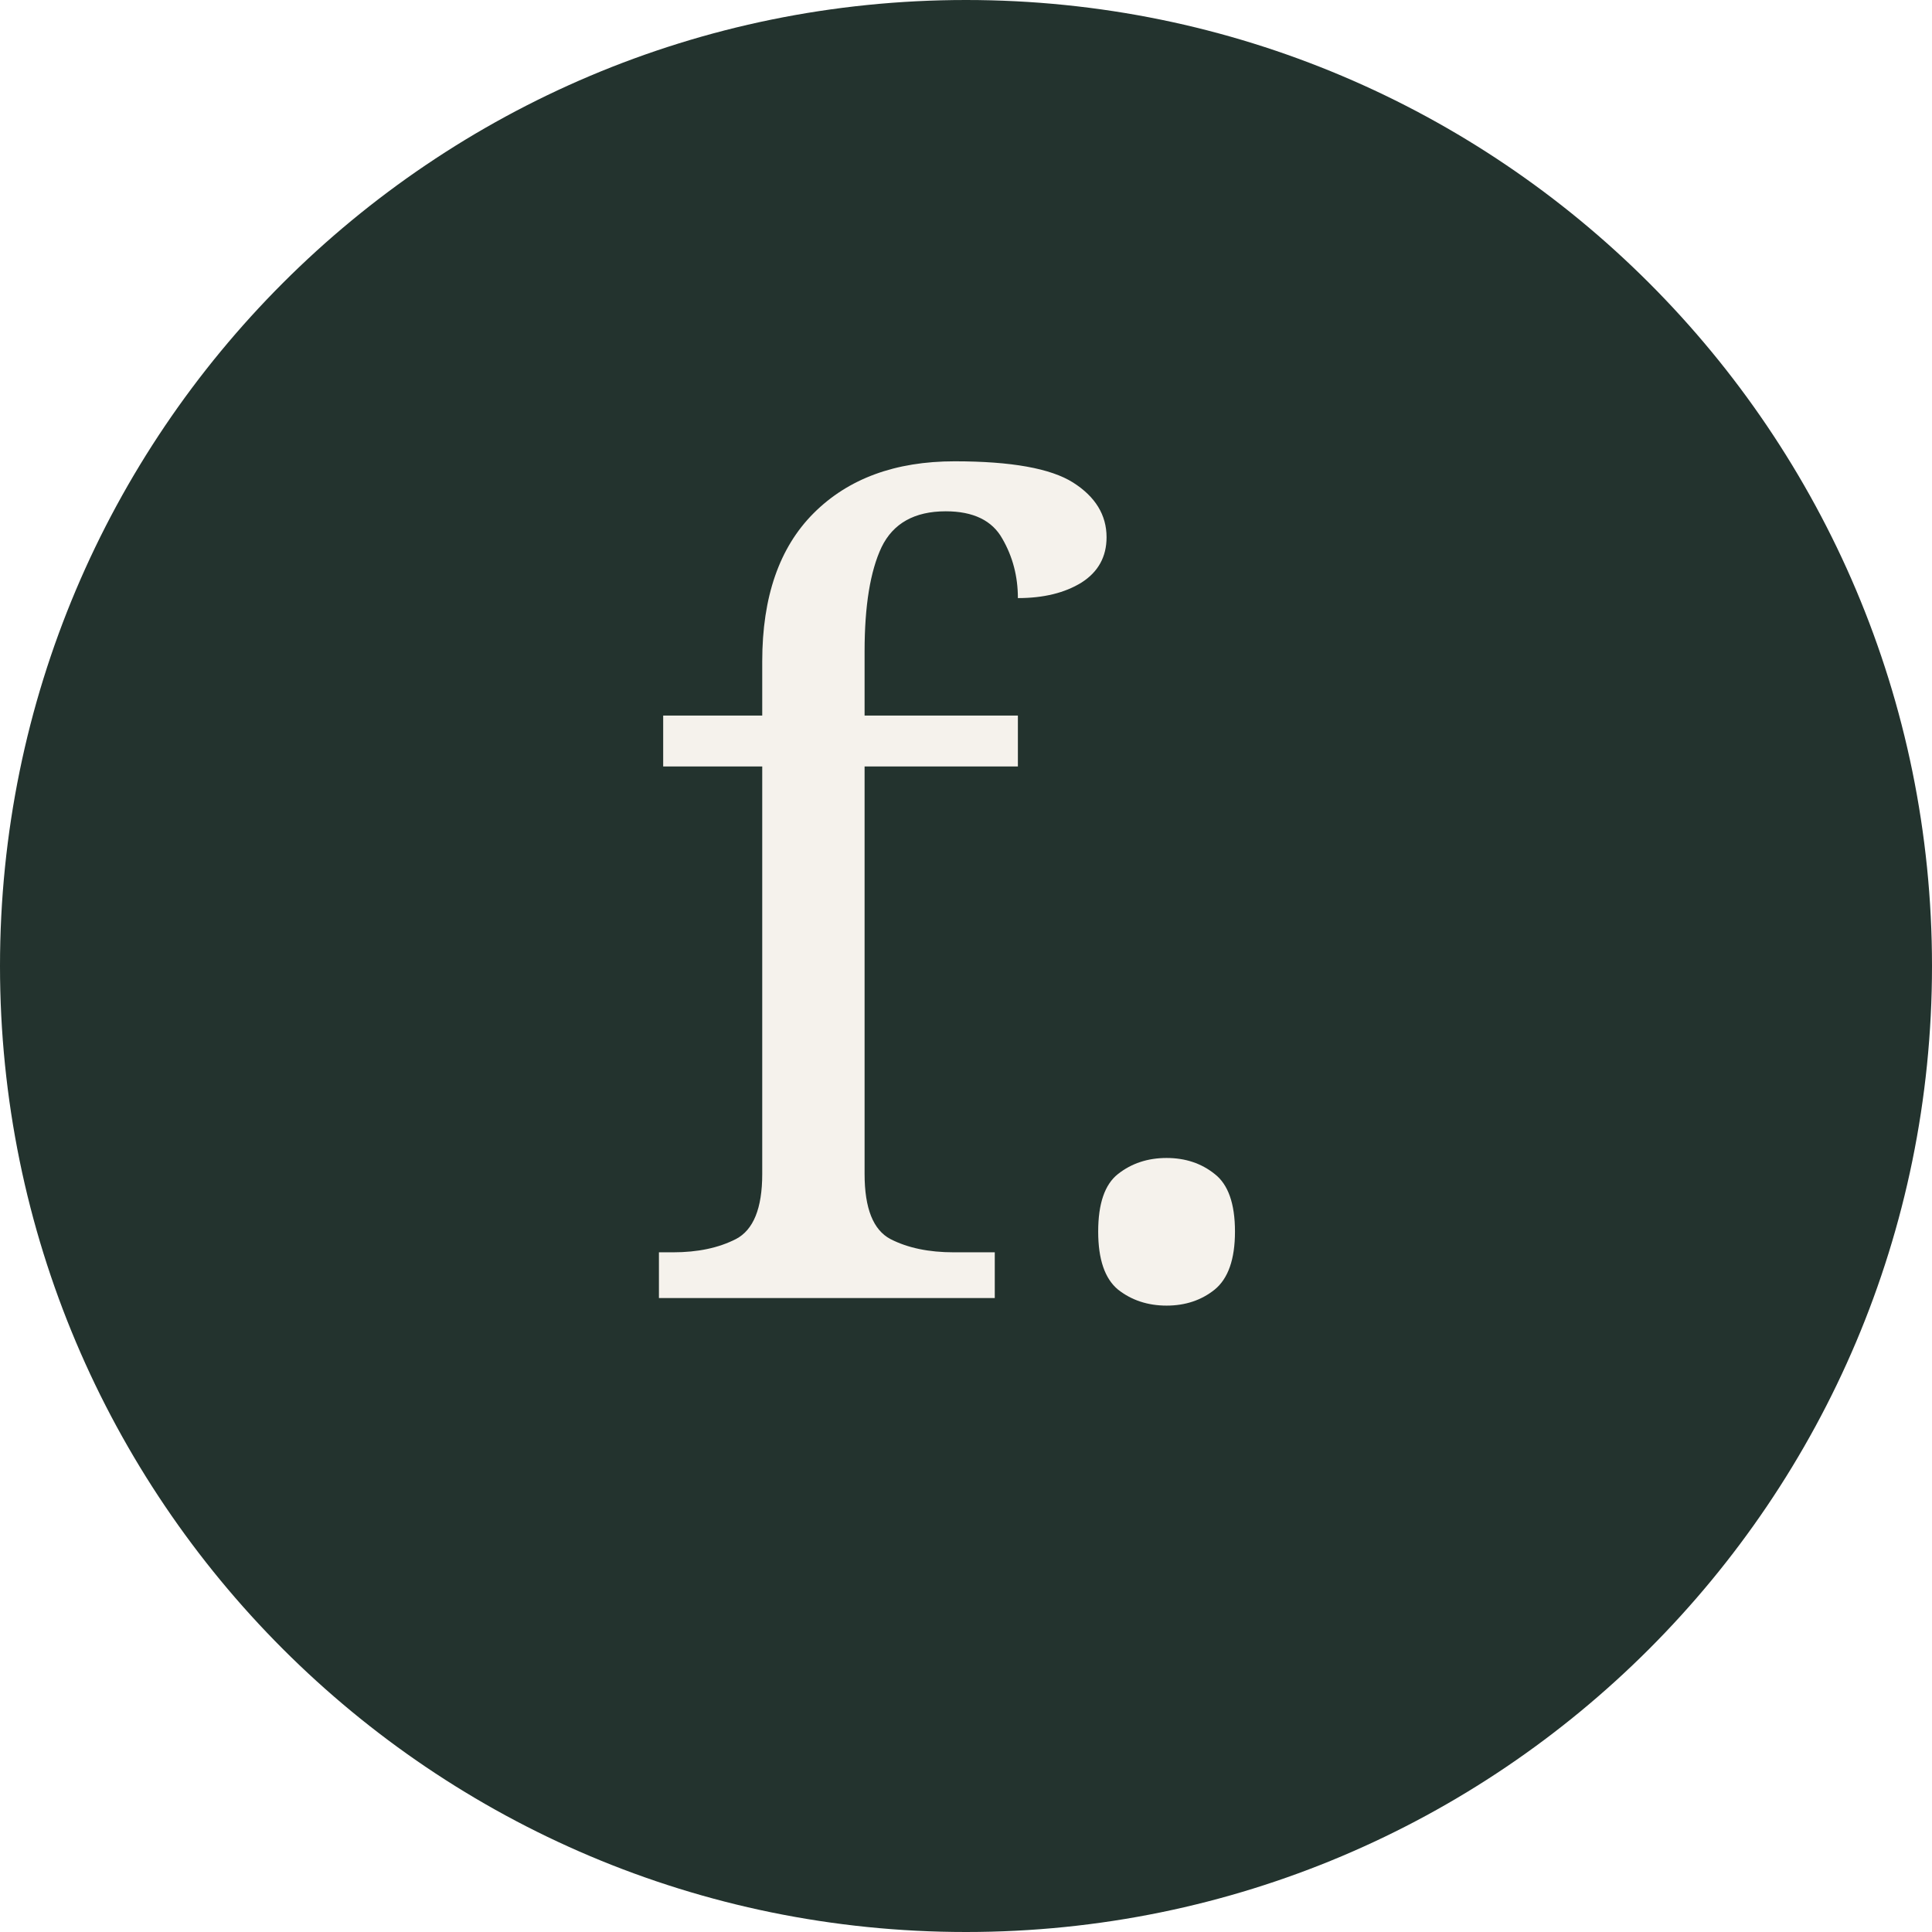
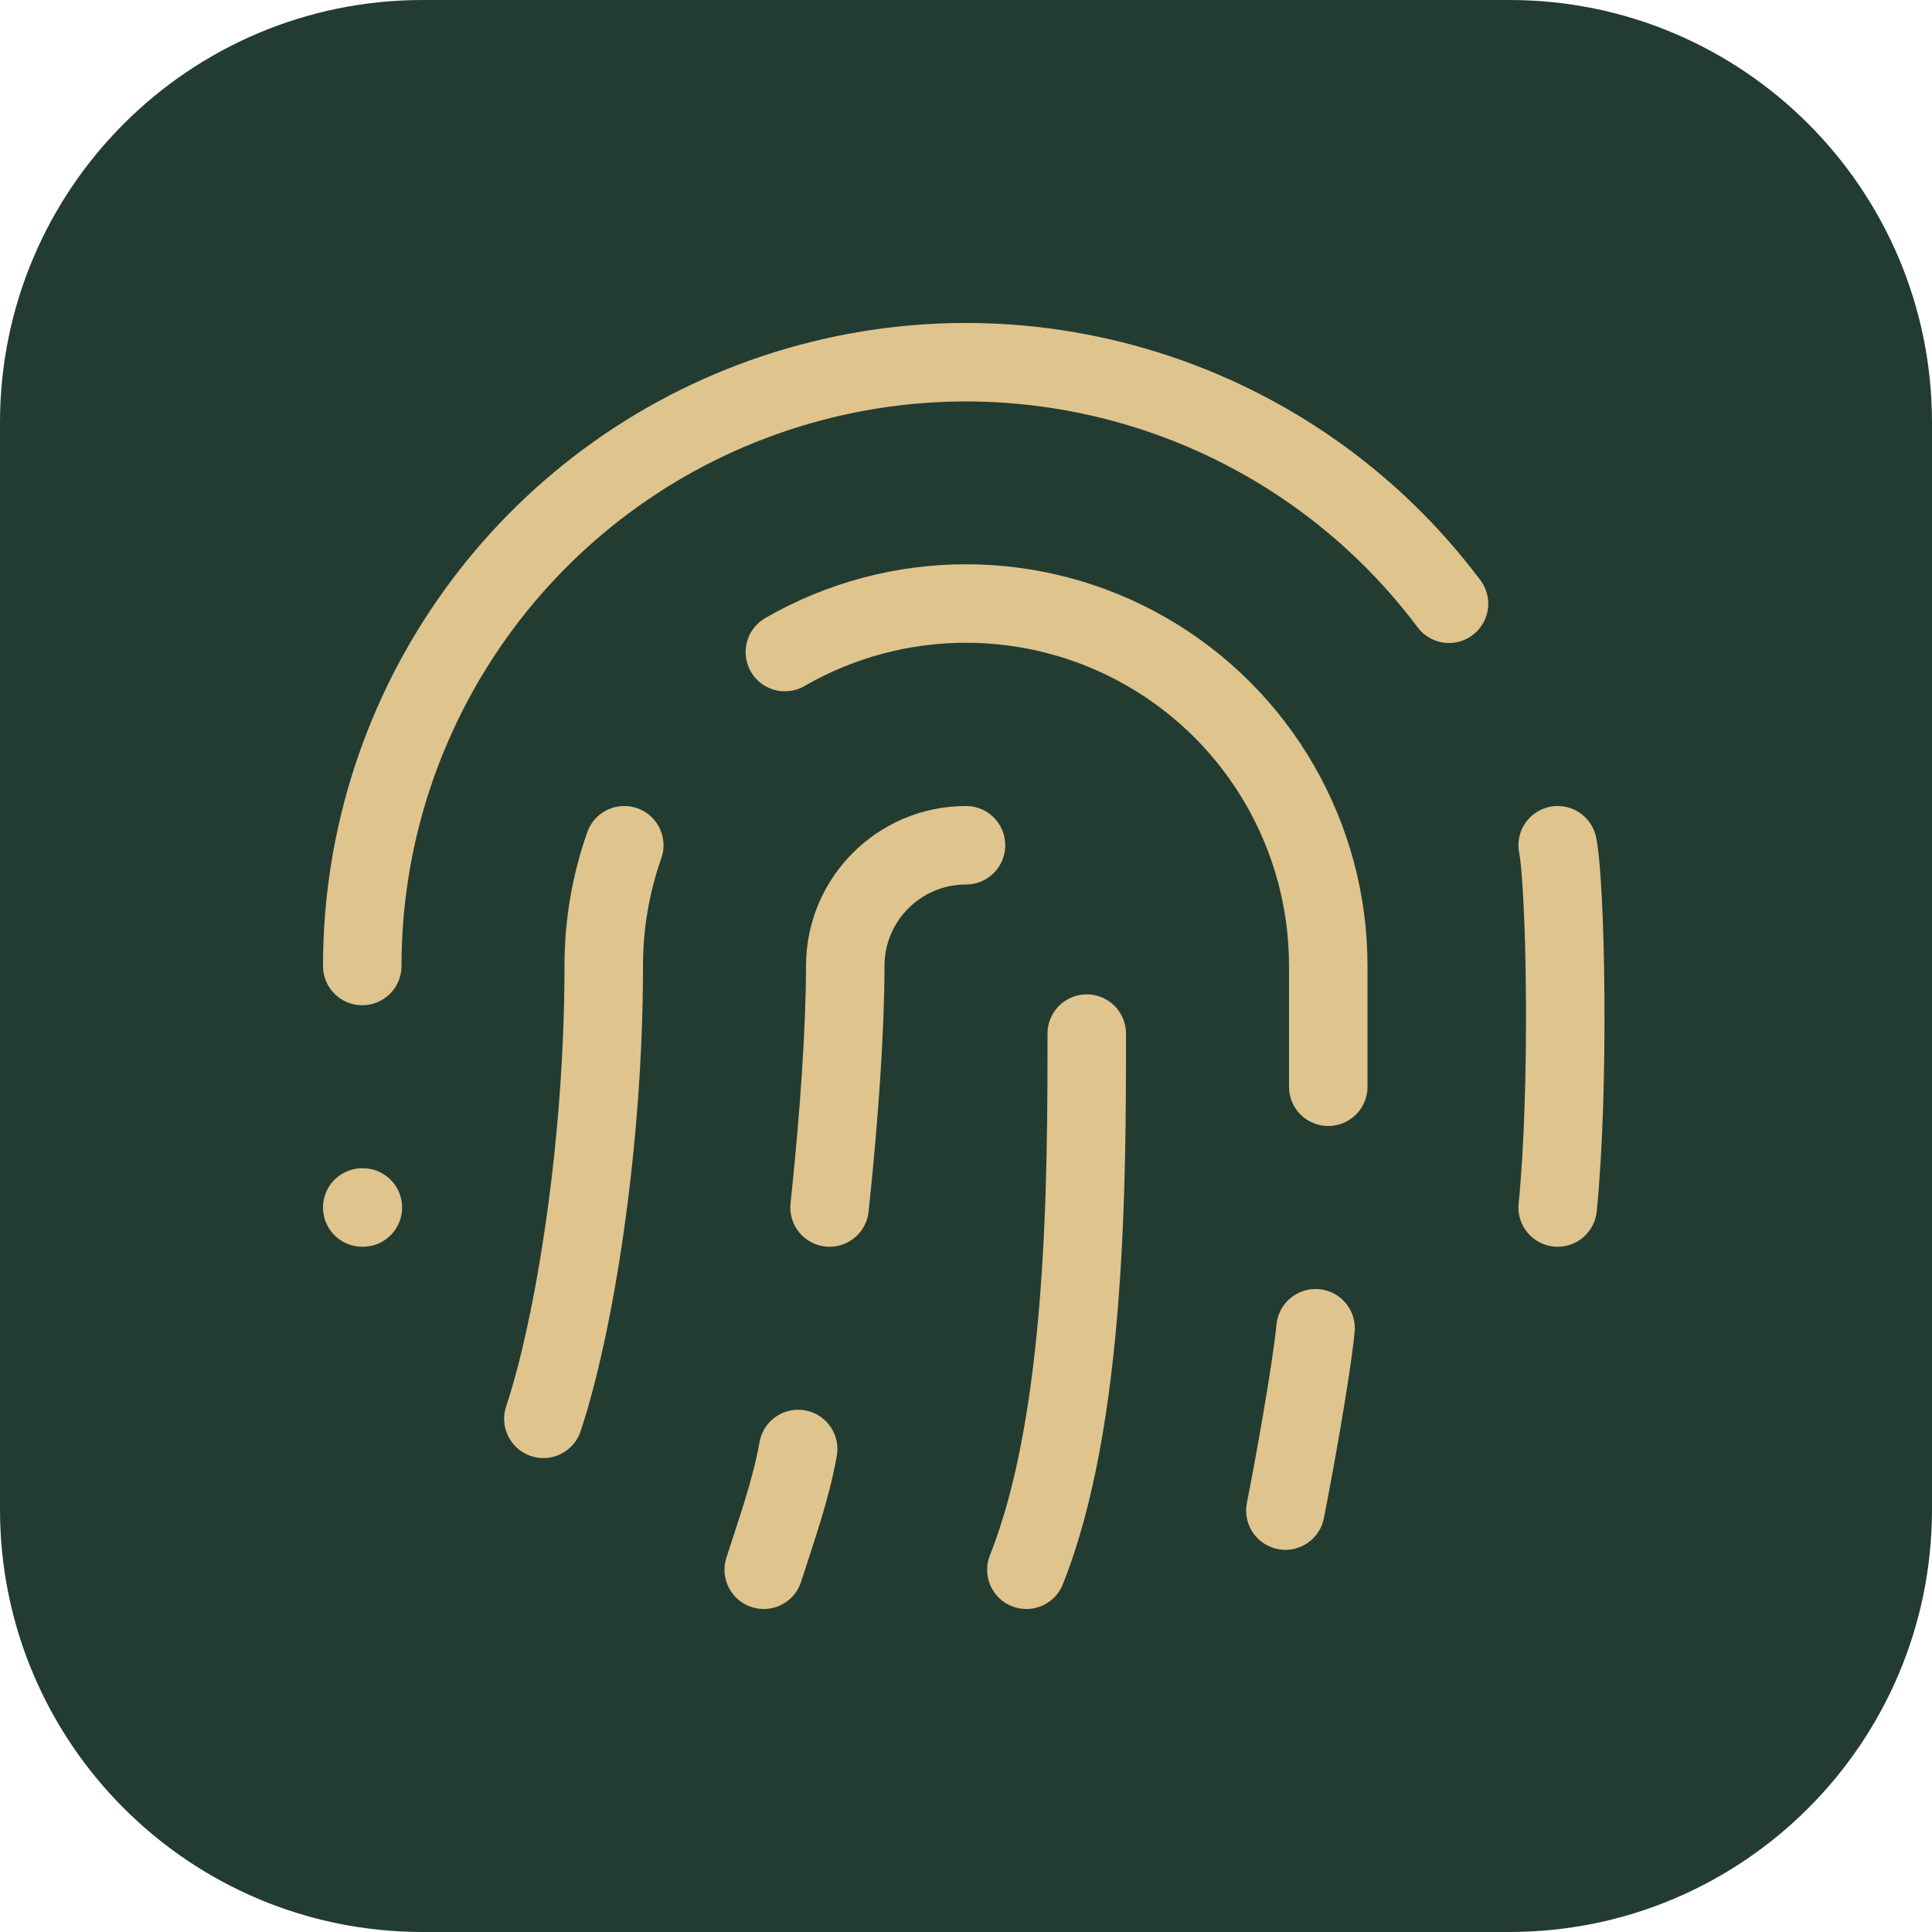
<svg xmlns="http://www.w3.org/2000/svg" viewBox="0 0 64 64">
-   <rect width="64" height="64" rx="32" fill="#23332e" />
-   <text x="32" y="43" text-anchor="middle" fill="#f5f2ec" font-family="Georgia,serif" font-size="36">f.</text>
+   <rect width="64" height="64" rx="14" fill="#233c32" />
+   <svg width="48" height="48" viewBox="0 0 24 24" fill="none" stroke="#dfc48e" stroke-width="1.3" stroke-linecap="round" stroke-linejoin="round" class="lucide lucide-fingerprint-pattern lucide-fingerprint" aria-hidden="true" x="8" y="8">
+     <path d="M12 10a2 2 0 0 0-2 2c0 1.02-.1 2.51-.26 4" />
+     <path d="M14 13.12c0 2.38 0 6.38-1 8.88" />
+     <path d="M17.29 21.02c.12-.6.43-2.3.5-3.02" />
+     <path d="M2 12a10 10 0 0 1 18-6" />
+     <path d="M2 16h.01" />
+     <path d="M21.8 16c.2-2 .131-5.354 0-6" />
+     <path d="M5 19.5C5.5 18 6 15 6 12a6 6 0 0 1 .34-2" />
+     <path d="M8.65 22c.21-.66.45-1.32.57-2" />
+     <path d="M9 6.8a6 6 0 0 1 9 5.2v2" />
+   </svg>
</svg>
